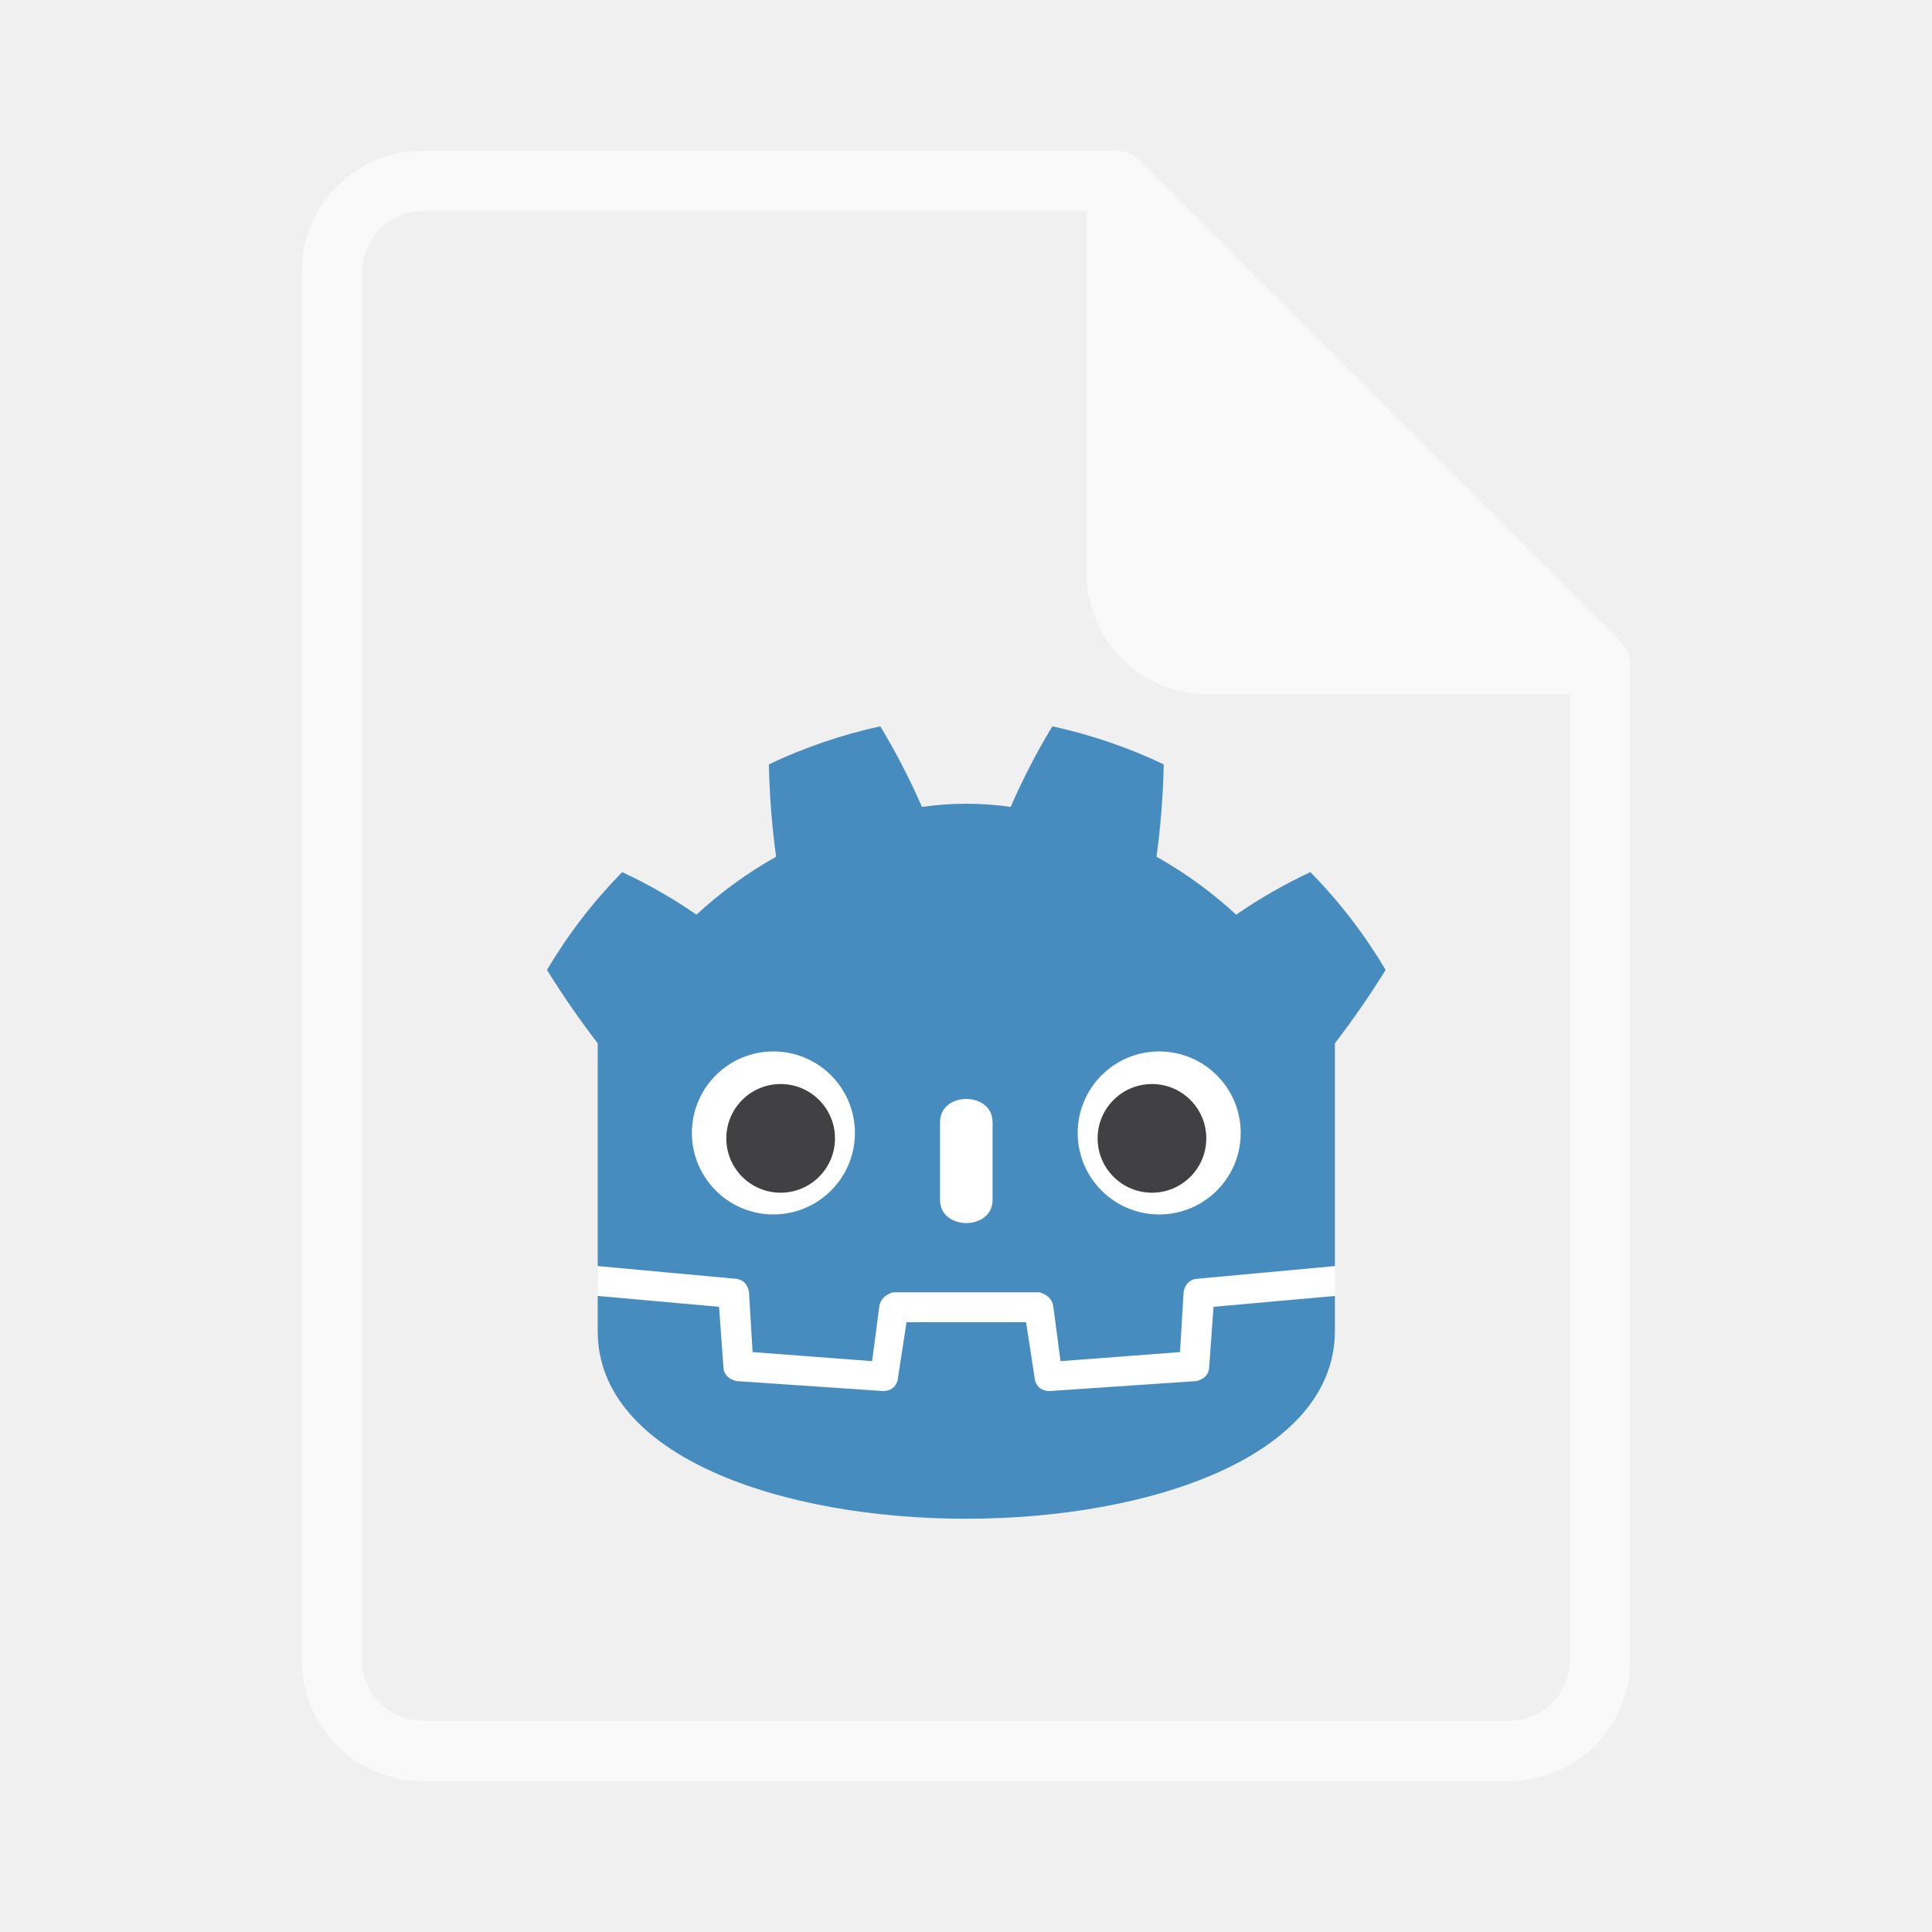
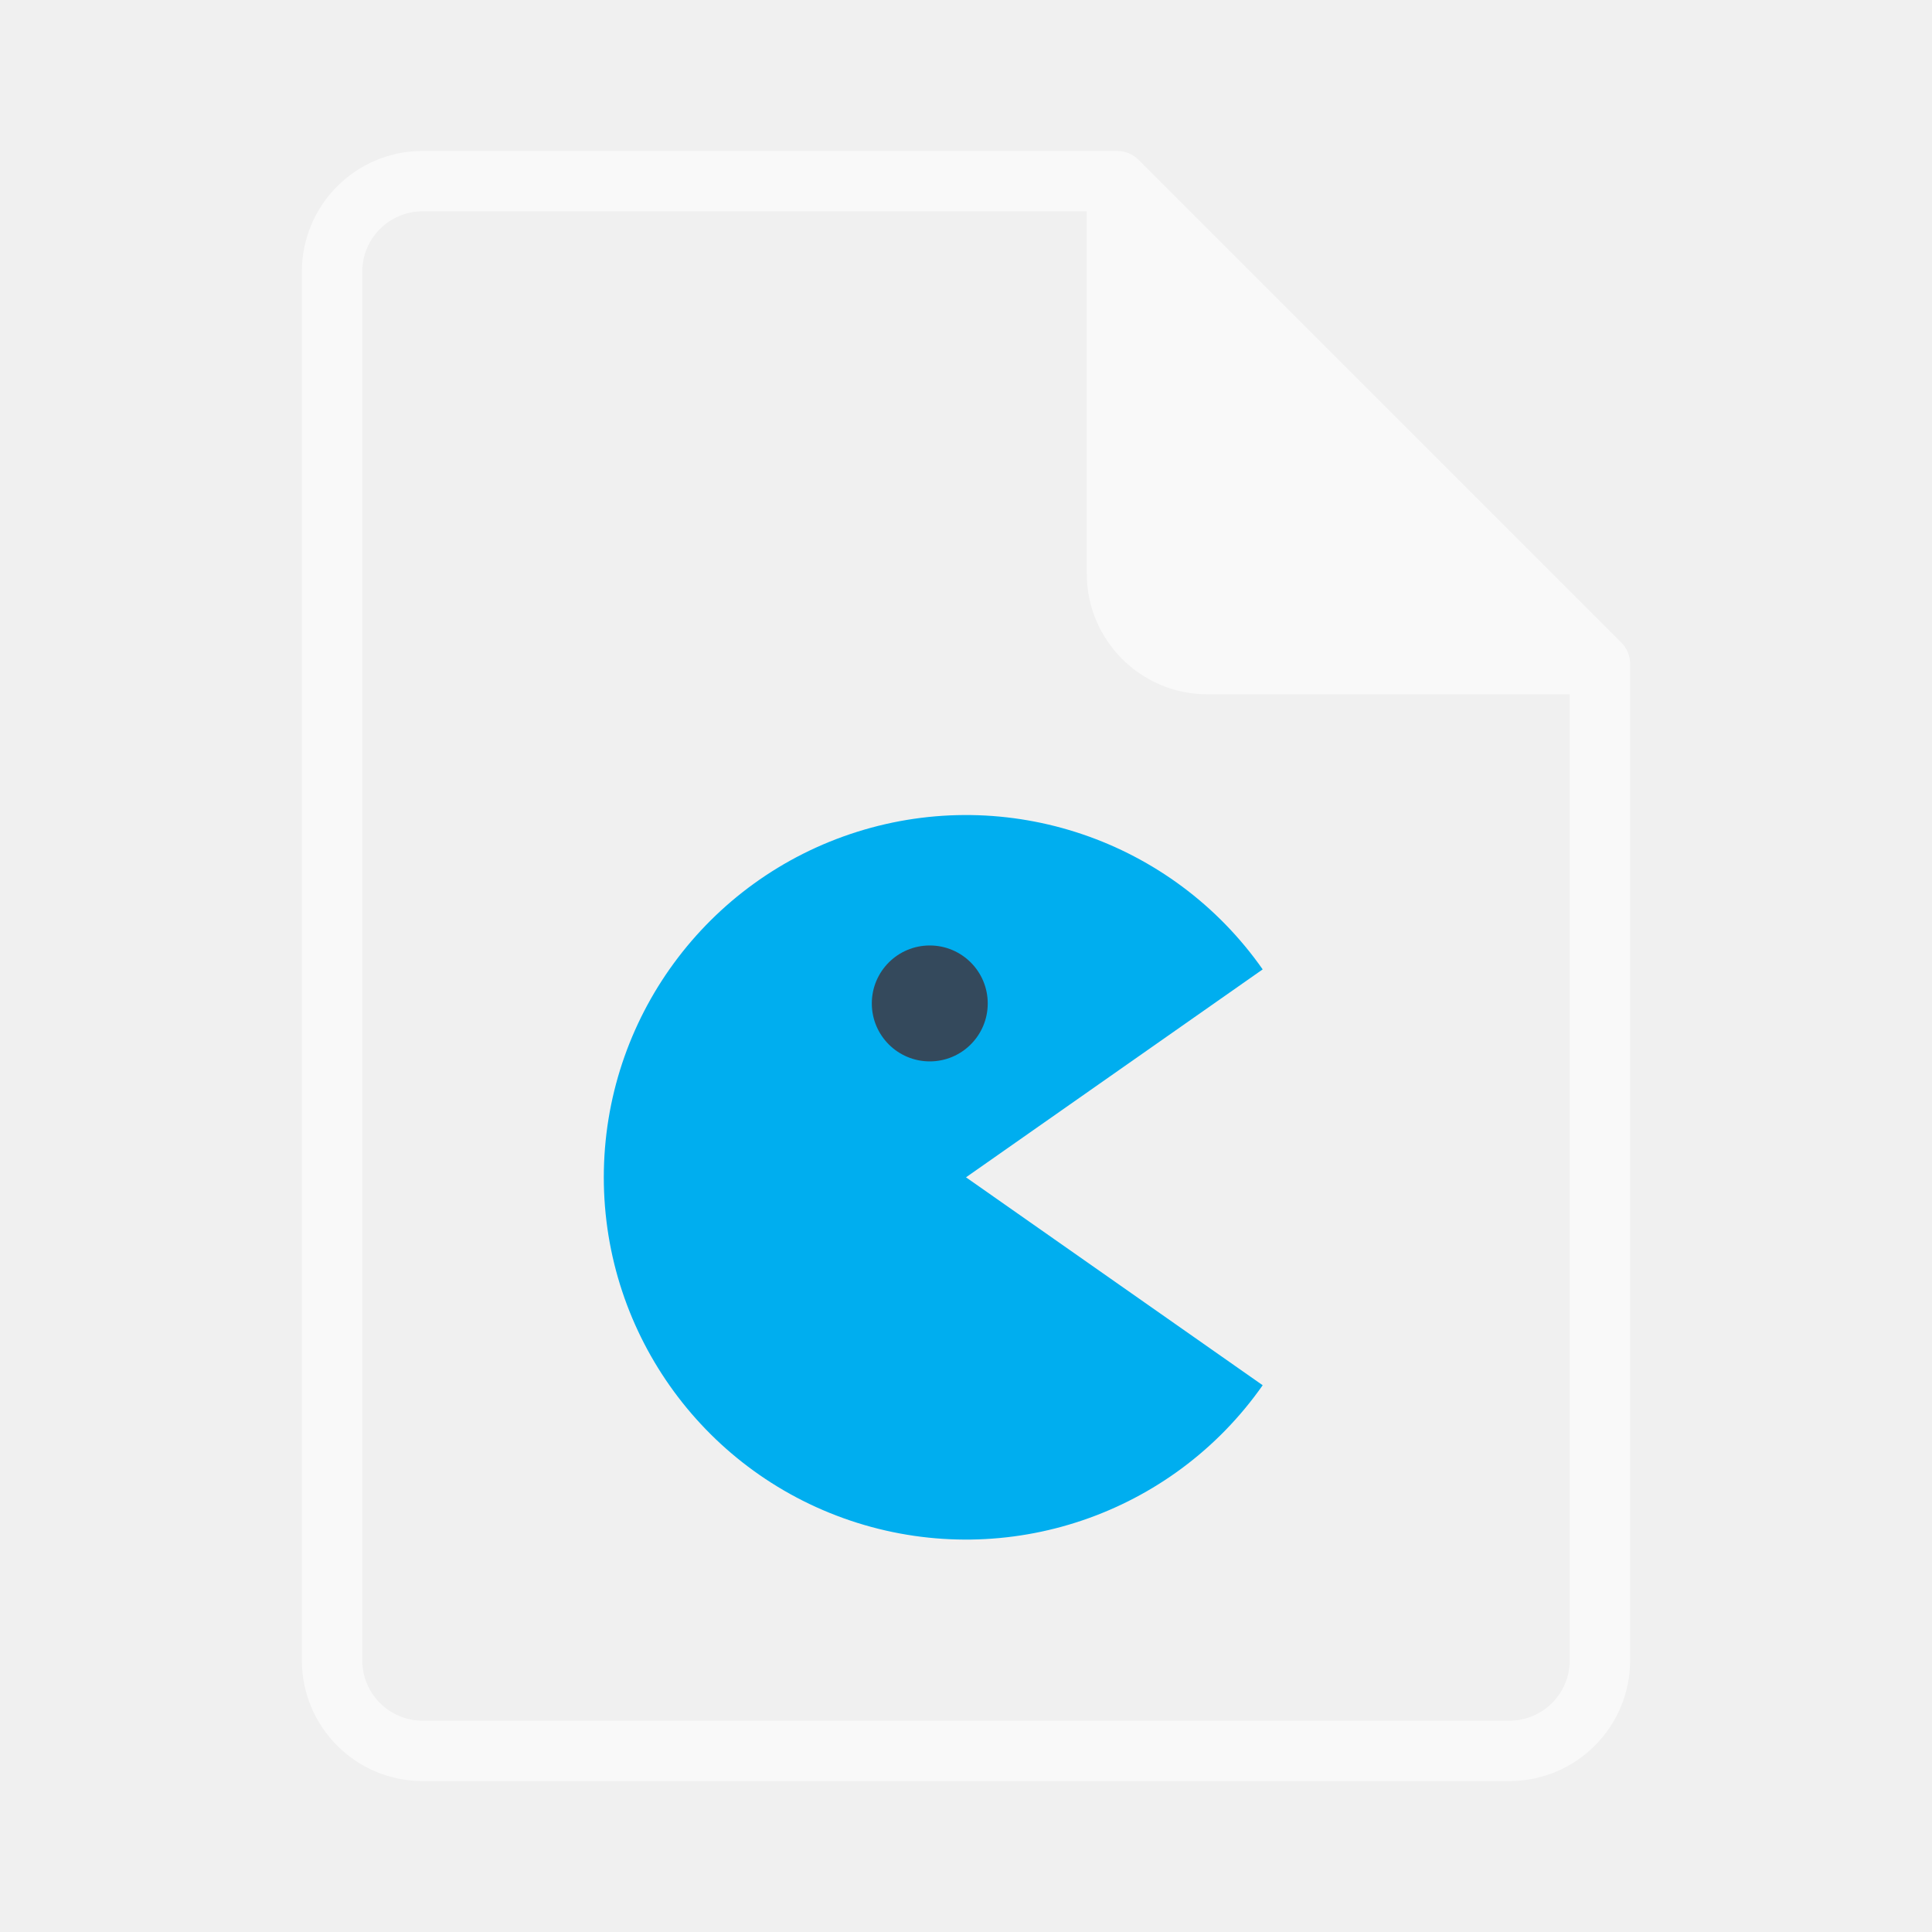
<svg xmlns="http://www.w3.org/2000/svg" width="64" height="64">
-   <g fill="#fff" transform="matrix(.03 0 0 .03 16.65 21.75)">
-     <path d="M105 673v33q407 354 814 0v-33z" />
-     <path fill="#478cbf" d="m105 673 152 14q12 1 15 14l4 67 132 10 8-61q2-11 15-15h162q13 4 15 15l8 61 132-10 4-67q3-13 15-14l152-14V427q30-39 56-81-35-59-83-108-43 20-82 47-40-37-88-64 7-51 8-102-59-28-123-42-26 43-46 89-49-7-98 0-20-46-46-89-64 14-123 42 1 51 8 102-48 27-88 64-39-27-82-47-48 49-83 108 26 42 56 81zm0 33v39c0 276 813 276 814 0v-39l-134 12-5 69q-2 10-14 13l-162 11q-12 0-16-11l-10-65H446l-10 65q-4 11-16 11l-162-11q-12-3-14-13l-5-69z" />
-     <path d="M483 600c0 34 58 34 58 0v-86c0-34-58-34-58 0z" />
-     <circle cx="725" cy="526" r="90" />
-     <circle cx="299" cy="526" r="90" />
-   </g>
-   <g fill="#414042" transform="matrix(.03 0 0 .03 16.65 21.75)">
-     <circle cx="307" cy="532" r="60" />
-     <circle cx="717" cy="532" r="60" />
+   <g transform="matrix(1.2 0 0 1.2 17.6 24.6)">
+     <path fill="#00aeef" d="M12 12 20.19 6.26A10 10 0 1 0 20.19 17.74Z" />
+     <circle cx="11" cy="7.2" r="1.6" fill="#34495c" />
  </g>
  <path fill="#fff" fill-opacity=".6" d="M14 5a4 4 0 0 0-4 4v46a4 4 0 0 0 4 4h36a4 4 0 0 0 4-4V22a1 1 0 0 0-.285-.707l-16-16A1 1 0 0 0 37 5zm0 2h22v12a4 4 0 0 0 4 4h12v32a2 2 0 0 1-2 2H14a2 2 0 0 1-2-2V9a2 2 0 0 1 2-2z" />
</svg>
